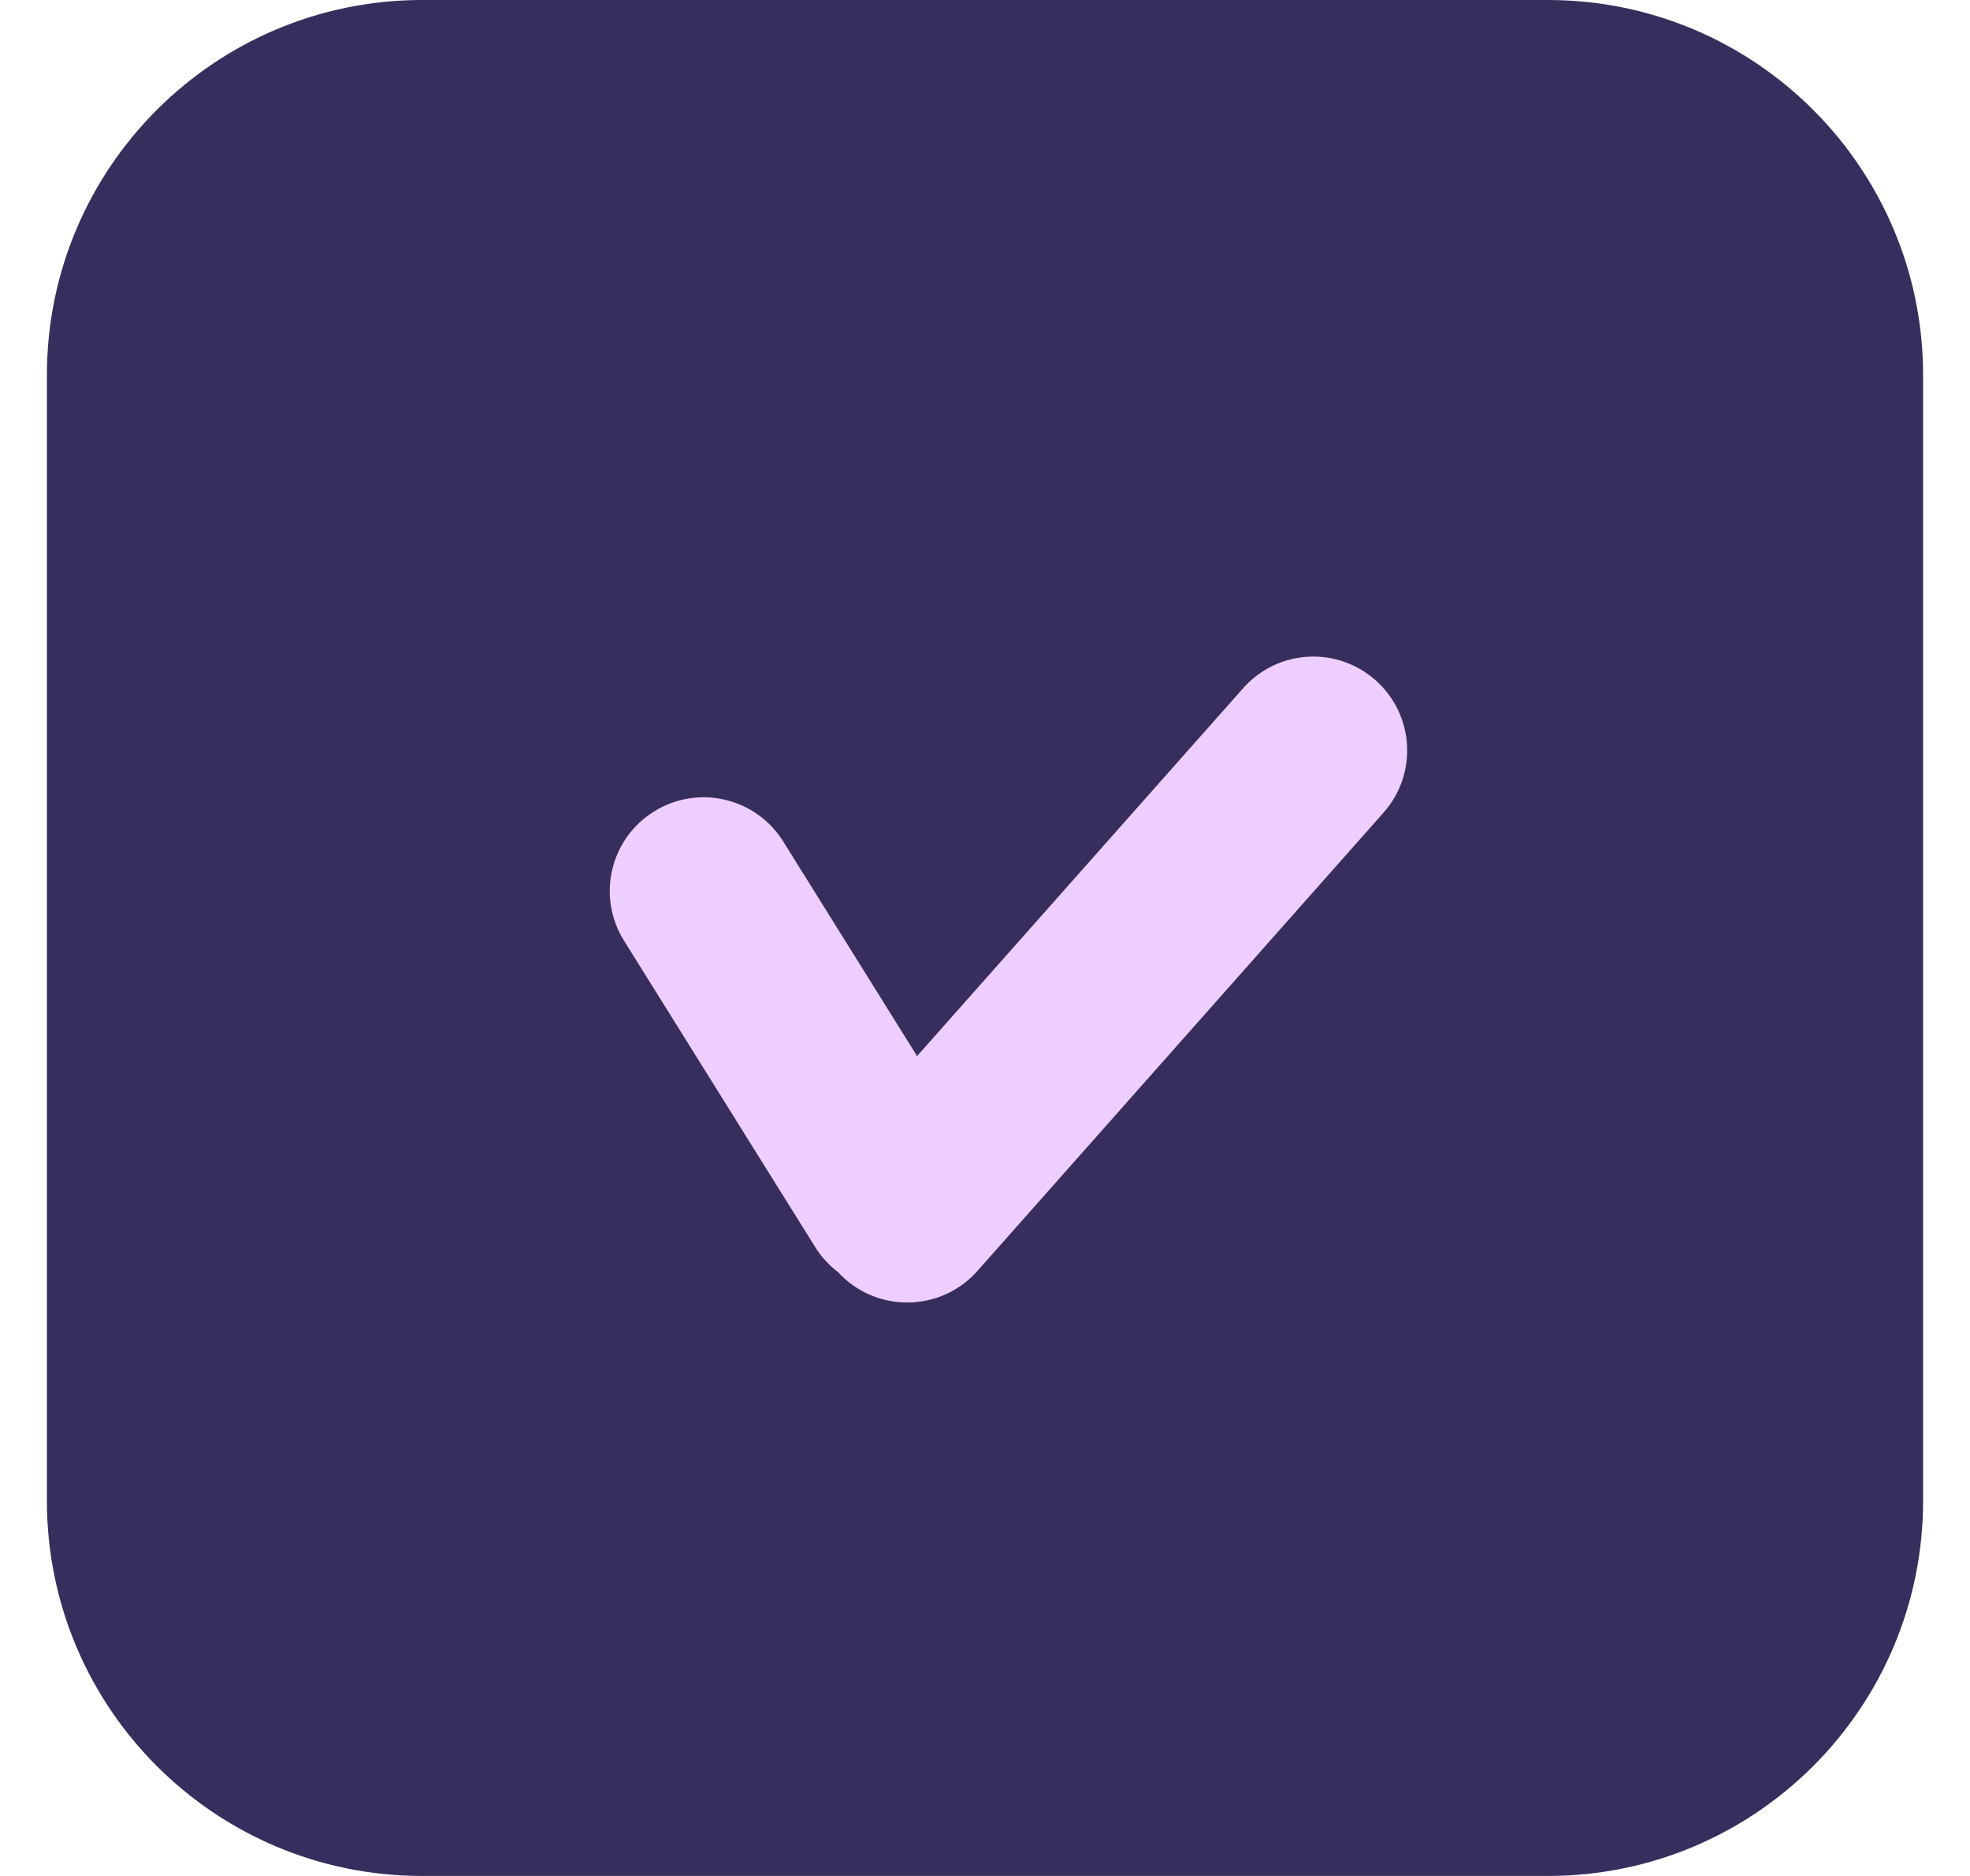
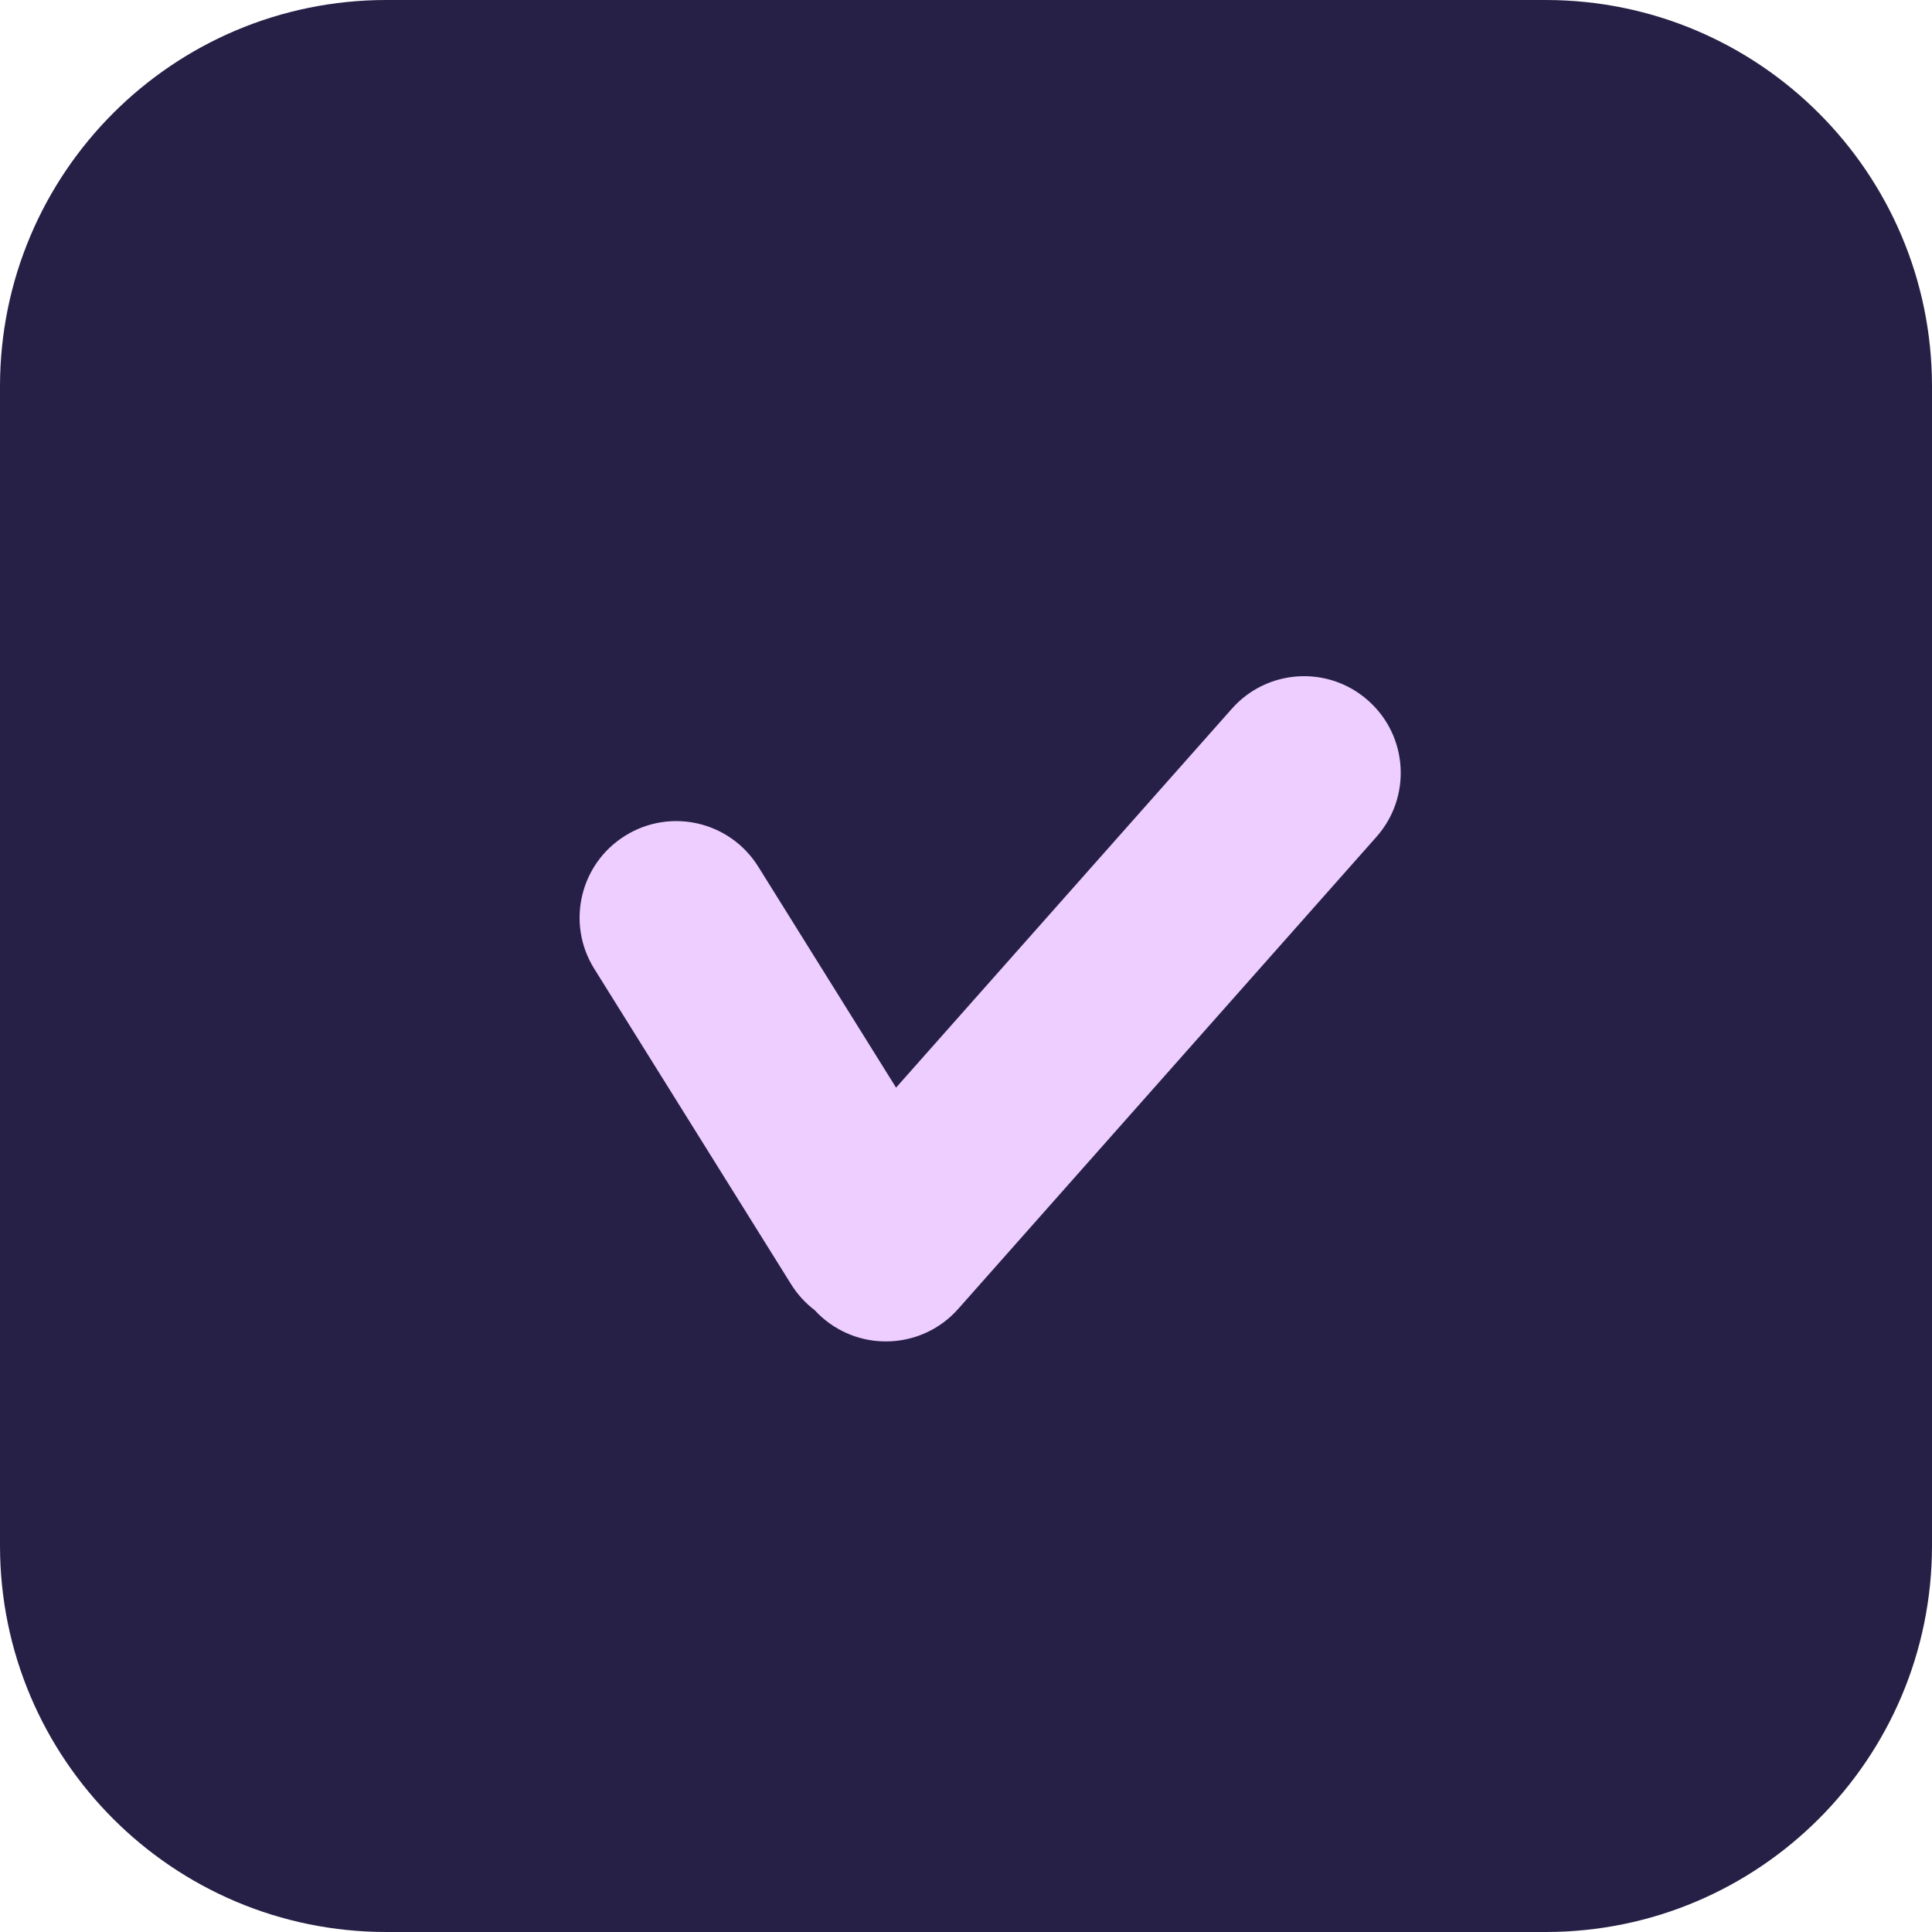
- <svg xmlns="http://www.w3.org/2000/svg" width="21" height="20" viewBox="0 0 21 20" fill="none">
-   <rect x="0.5" width="20" height="20" rx="4" fill="#372E5E" />
-   <path fill-rule="evenodd" clip-rule="evenodd" d="M8.933 13.562C8.956 13.587 8.981 13.612 9.007 13.635C9.421 14.001 10.053 13.963 10.419 13.55L14.749 8.663C15.115 8.25 15.077 7.618 14.663 7.252C14.25 6.885 13.618 6.923 13.252 7.337L9.776 11.259L8.349 8.971C8.056 8.502 7.439 8.359 6.971 8.652C6.502 8.944 6.359 9.561 6.652 10.029L8.689 13.294C8.755 13.4 8.838 13.49 8.933 13.562Z" fill="#EDCEFF" />
+ <svg xmlns="http://www.w3.org/2000/svg" width="20" height="20" viewBox="0 0 20 20" fill="none">
+   <rect width="20" height="20" rx="4" fill="#272046" />
+   <path fill-rule="evenodd" clip-rule="evenodd" d="M8.433 13.562C8.456 13.587 8.481 13.612 8.507 13.635C8.921 14.001 9.553 13.963 9.919 13.55L14.249 8.663C14.615 8.25 14.577 7.618 14.163 7.252C13.75 6.885 13.118 6.923 12.752 7.337L9.276 11.259L7.849 8.971C7.556 8.502 6.939 8.359 6.471 8.652C6.002 8.944 5.859 9.561 6.152 10.029L8.189 13.294C8.255 13.4 8.338 13.49 8.433 13.562Z" fill="#EDCEFF" />
</svg>
